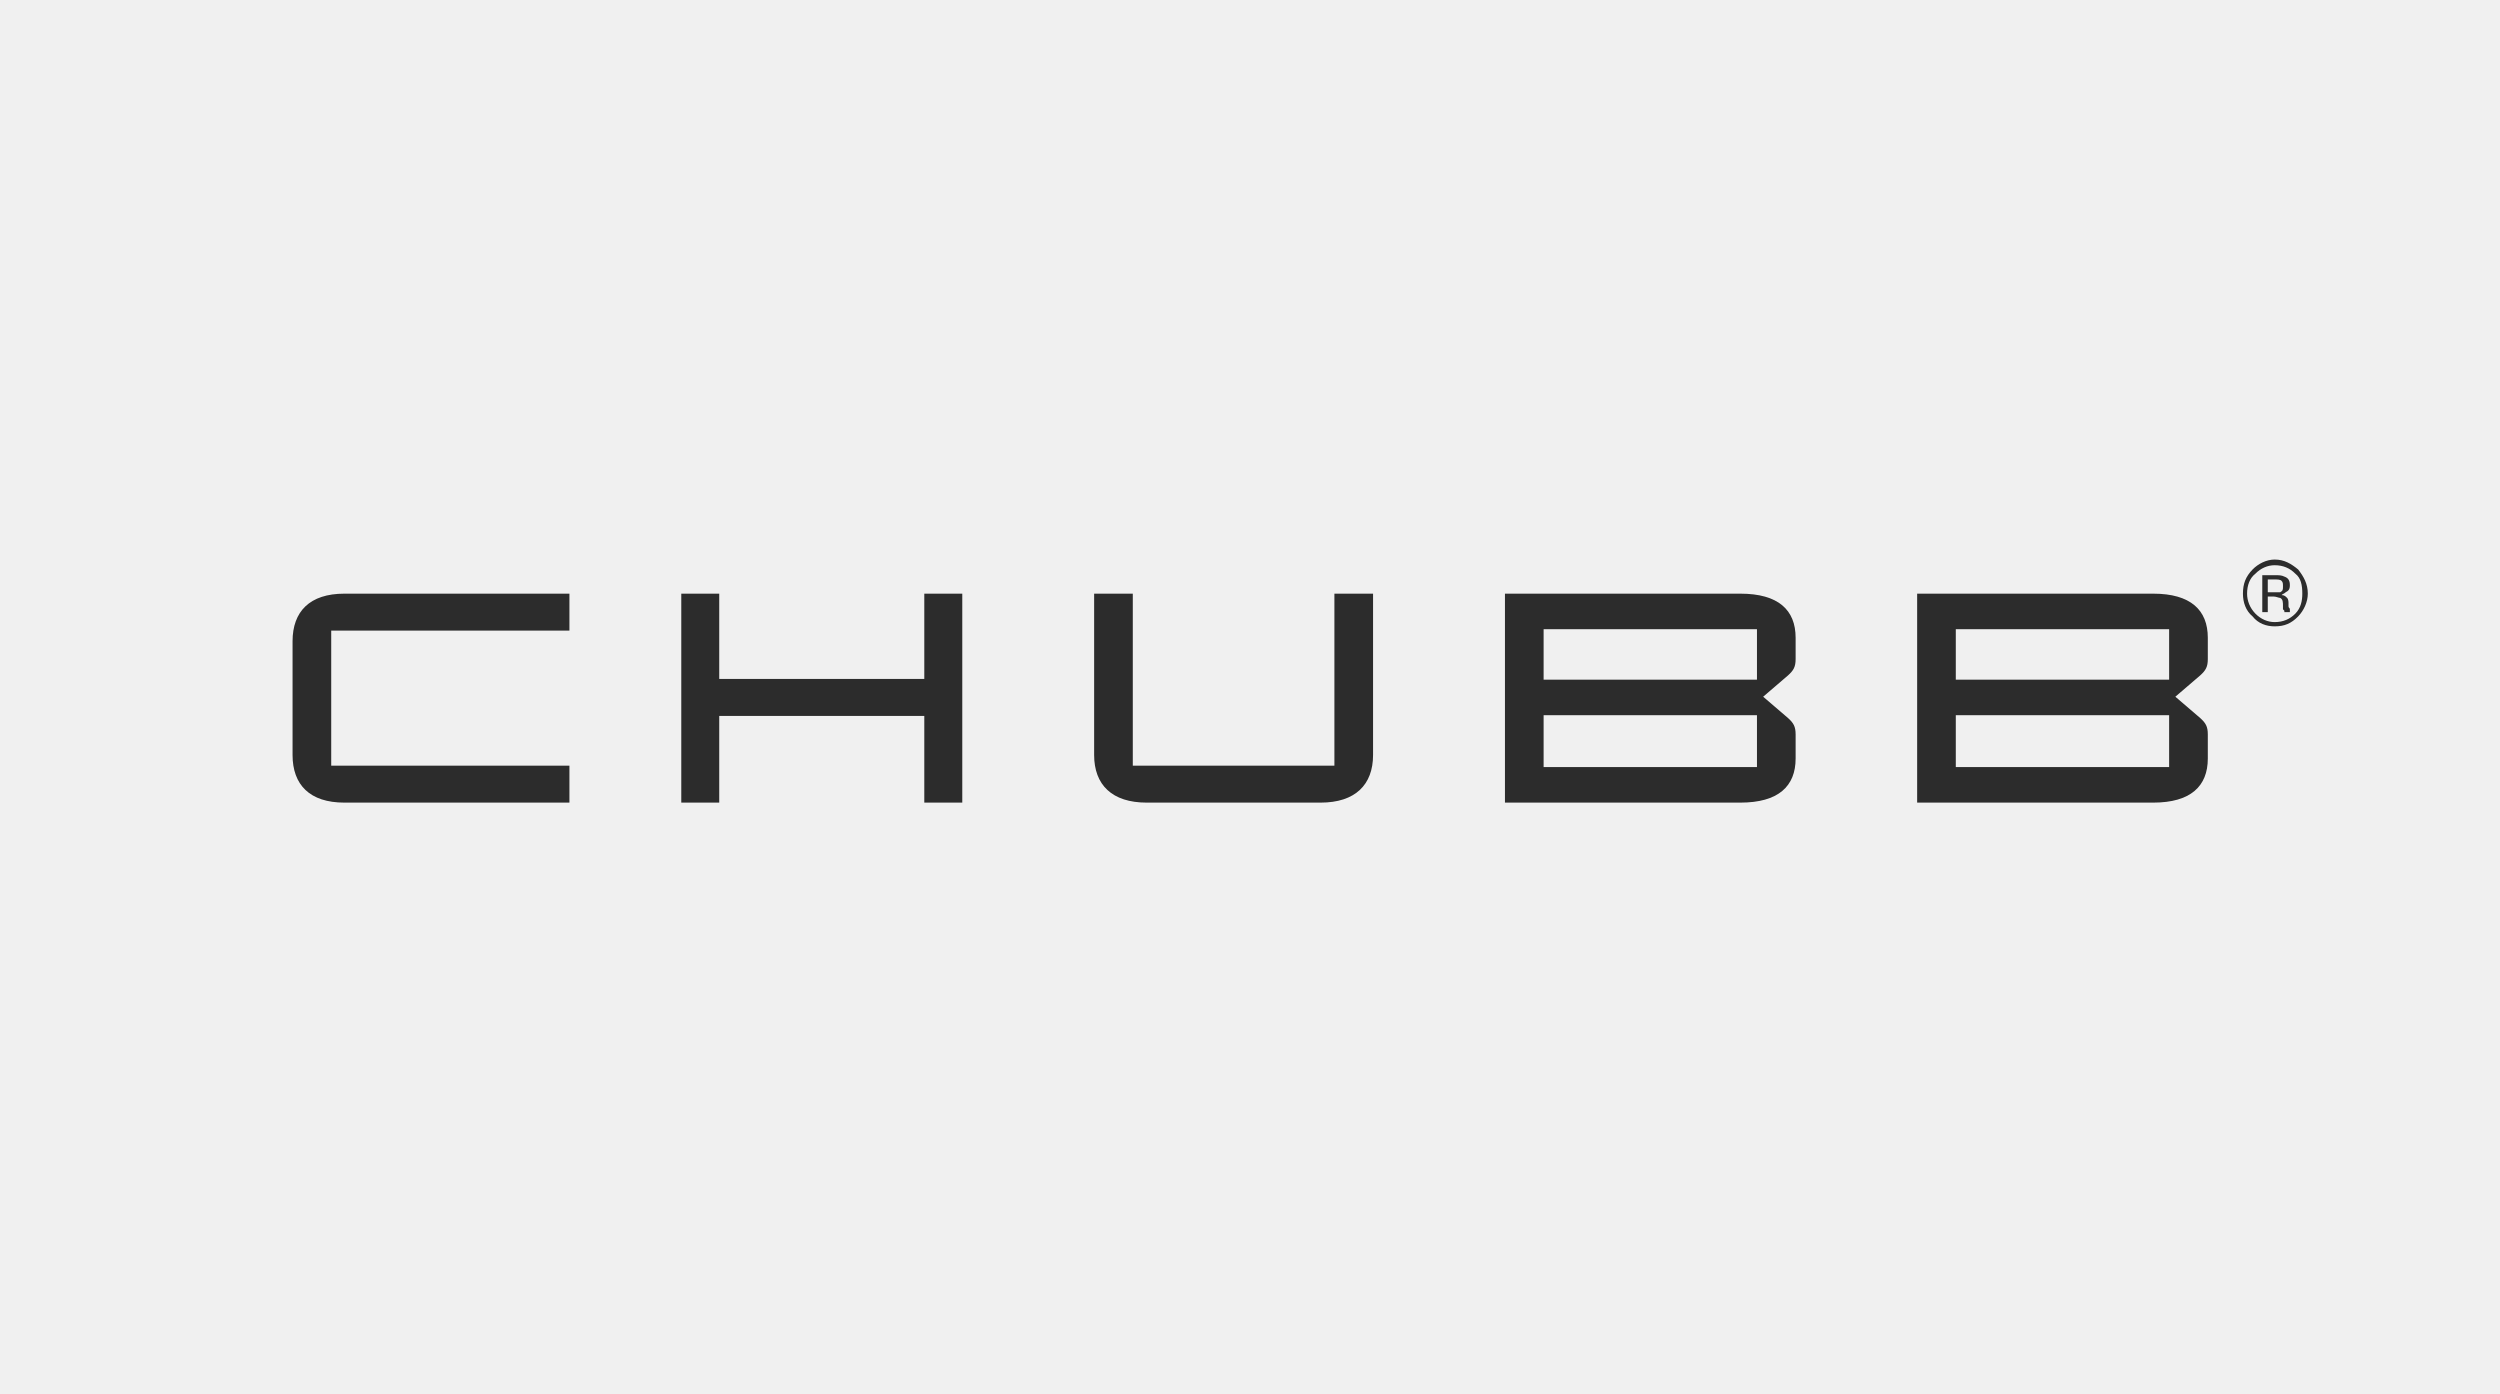
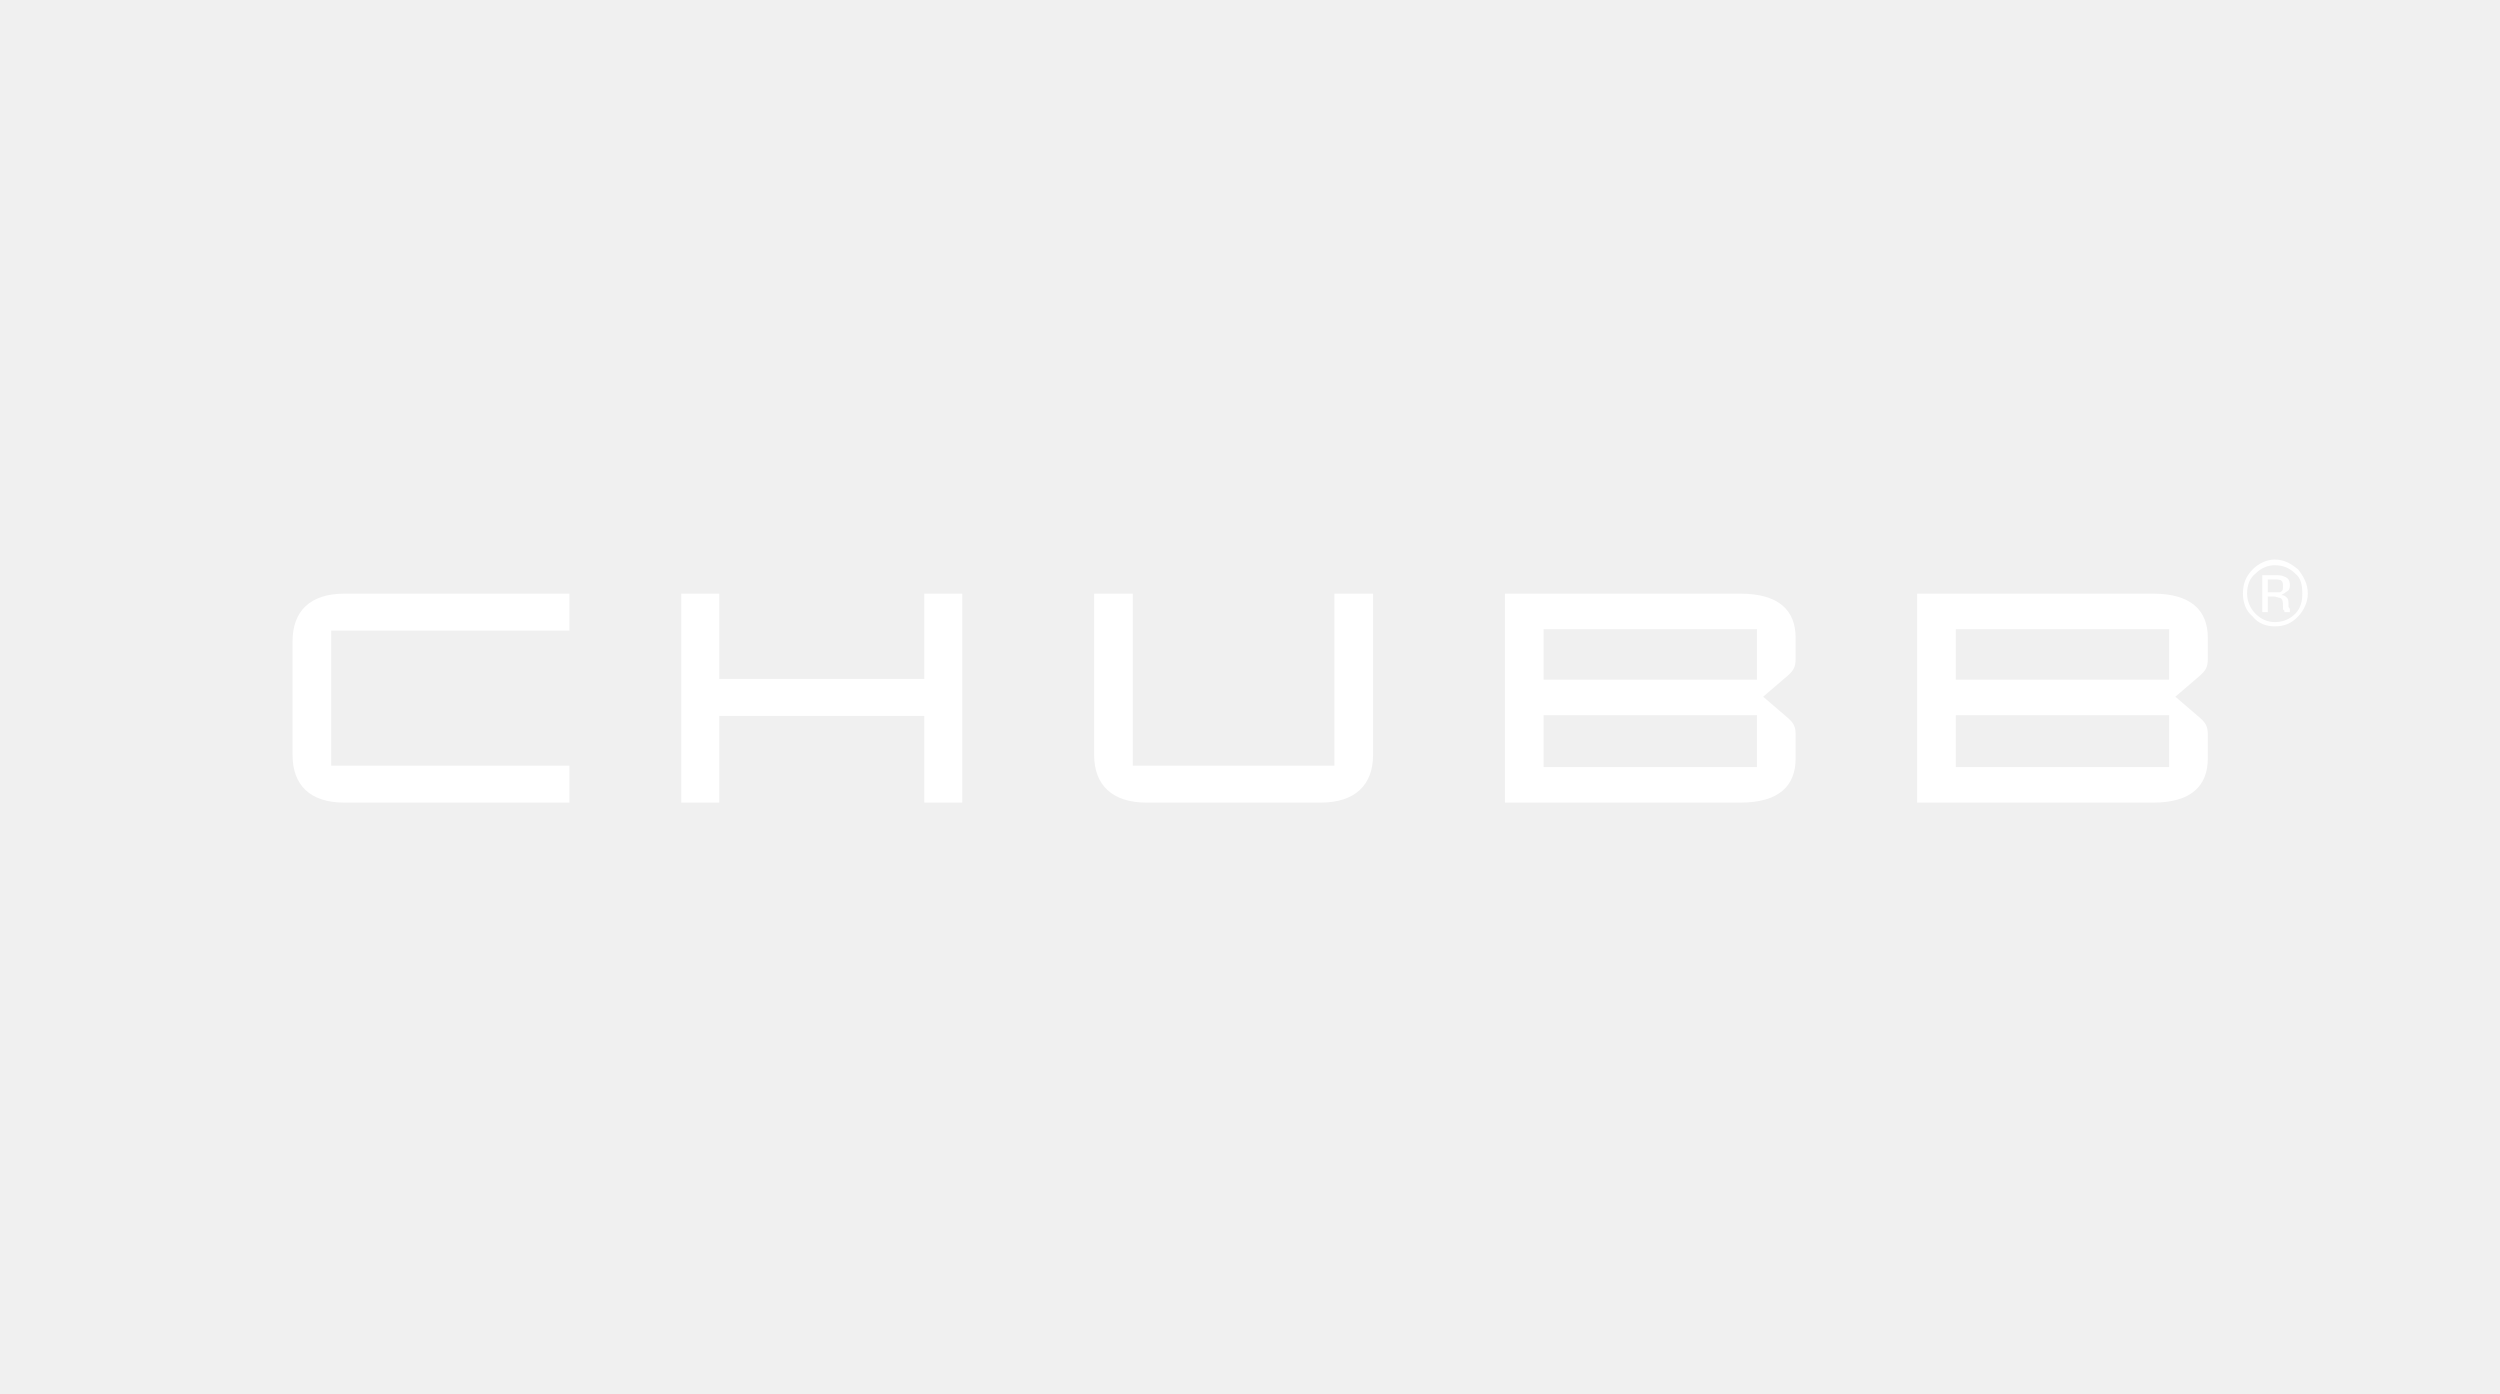
- <svg xmlns="http://www.w3.org/2000/svg" width="470" height="262" fill="none">
-   <path fill="#2C2C2C" fill-rule="evenodd" d="M404.813 150.892c7.009 0 10.255-3.073 10.255-8.284v-4.543c0-1.47-.389-2.138-1.428-3.074l-4.674-4.008 4.674-4.009c1.039-.935 1.428-1.603 1.428-3.073v-4.008c0-5.212-3.246-8.285-10.255-8.285h-44.39v39.284h44.39Zm2.983-6.681H367.69v-9.754h40.106v9.754Zm0-25.922H367.69v9.487h40.106v-9.487ZM327.19 150.892c7.141 0 10.387-3.073 10.387-8.284v-4.543c0-1.47-.39-2.138-1.428-3.074l-4.675-4.008 4.675-4.009c1.038-.935 1.428-1.603 1.428-3.073v-4.008c0-5.212-3.246-8.285-10.387-8.285h-44.259v39.284h44.259Zm3.119-6.681h-40.11v-9.754h40.11v9.754Zm0-25.922h-40.11v9.487h40.11v-9.487Z" clip-rule="evenodd" />
-   <path fill="#2C2C2C" d="M250.868 111.608v32.336h-37.902v-32.336h-7.268v30.331c0 5.613 3.373 8.953 9.866 8.953h32.711c6.488 0 9.861-3.34 9.861-8.953v-30.331h-7.268ZM135.216 127.642v-16.034h-7.136v39.284h7.136V134.59h38.551v16.302h7.141v-39.284h-7.141v16.034h-38.551ZM107.052 118.556v-6.948H64.735c-6.49 0-9.735 3.341-9.735 8.952v21.379c0 5.613 3.245 8.953 9.735 8.953h42.317v-6.948H62.269v-25.388h44.783ZM432.054 115.884c-1.297 1.336-2.593 1.871-4.416 1.871-1.559 0-3.11-.535-4.152-1.871-1.297-1.069-1.814-2.673-1.814-4.276 0-1.871.517-3.208 1.814-4.544 1.042-1.069 2.593-1.87 4.152-1.87 1.823 0 3.119.801 4.416 1.87 1.034 1.336 1.814 2.673 1.814 4.544 0 1.603-.78 3.207-1.814 4.276Zm-8.052-8.018c-1.033.802-1.55 2.138-1.55 3.742 0 1.335.517 2.672 1.55 3.741 1.043 1.069 2.34 1.604 3.636 1.604 1.56 0 2.857-.535 3.899-1.604 1.034-1.069 1.297-2.406 1.297-3.741 0-1.604-.263-2.94-1.297-3.742-1.042-1.069-2.339-1.604-3.899-1.604-1.296 0-2.593.535-3.636 1.604Zm3.636.267c.78 0 1.297 0 1.823.267.779.268 1.034.802 1.034 1.603 0 .802-.255 1.069-.78 1.337-.254.267-.517.267-.78.534.526 0 .78.268 1.043.535.263.267.263.802.263 1.069v.535c0 .267.254.267.254.534v.534h-1.034v-.266l-.263-.268v-.534c0-.802 0-1.337-.517-1.604-.263 0-.78-.267-1.297-.267h-1.042v2.94h-1.034v-6.949h2.33Zm1.297 1.069c-.254-.267-.78-.267-1.551-.267h-1.042v2.406h2.339c.517-.268.517-.535.517-1.069 0-.535 0-.802-.263-1.07Z" />
+ <svg xmlns="http://www.w3.org/2000/svg" width="470" height="262" viewBox="0 0 470 262" fill="none">
+   <path fill-rule="evenodd" clip-rule="evenodd" d="M404.813 150.892C411.822 150.892 415.068 147.819 415.068 142.608V138.065C415.068 136.595 414.679 135.927 413.64 134.991L408.966 130.983C413.64 126.974 413.64 126.974 413.64 126.974C414.679 126.039 415.068 125.371 415.068 123.901V119.893C415.068 114.681 411.822 111.608 404.813 111.608H360.423V150.892H404.813ZM407.796 144.211H367.69V134.457H407.796V144.211ZM407.796 118.289H367.69V127.776H407.796V118.289Z" fill="white" />
+   <path fill-rule="evenodd" clip-rule="evenodd" d="M327.19 150.892C334.331 150.892 337.577 147.819 337.577 142.608V138.065C337.577 136.595 337.187 135.927 336.149 134.991L331.474 130.983C336.149 126.974 336.149 126.974 336.149 126.974C337.187 126.039 337.577 125.371 337.577 123.901V119.893C337.577 114.681 334.331 111.608 327.19 111.608H282.931V150.892H327.19ZM330.309 144.211H290.199V134.457H330.309V144.211ZM330.309 118.289H290.199V127.776H330.309V118.289Z" fill="white" />
+   <path d="M250.868 111.608C250.868 143.944 250.868 143.944 250.868 143.944C212.966 143.944 212.966 143.944 212.966 143.944C212.966 111.608 212.966 111.608 212.966 111.608C205.698 111.608 205.698 111.608 205.698 111.608C205.698 141.939 205.698 141.939 205.698 141.939C205.698 147.552 209.071 150.892 215.564 150.892C248.275 150.892 248.275 150.892 248.275 150.892C254.763 150.892 258.136 147.552 258.136 141.939C258.136 111.608 258.136 111.608 258.136 111.608H250.868Z" fill="white" />
+   <path d="M135.216 127.642C135.216 111.608 135.216 111.608 135.216 111.608C128.08 111.608 128.08 111.608 128.08 111.608C128.08 150.892 128.08 150.892 128.08 150.892C135.216 150.892 135.216 150.892 135.216 150.892C135.216 134.59 135.216 134.59 135.216 134.59C173.767 134.59 173.767 134.59 173.767 134.59C173.767 150.892 173.767 150.892 173.767 150.892C180.908 150.892 180.908 150.892 180.908 150.892C180.908 111.608 180.908 111.608 180.908 111.608C173.767 111.608 173.767 111.608 173.767 111.608C173.767 127.642 173.767 127.642 173.767 127.642H135.216Z" fill="white" />
+   <path d="M107.052 118.556C107.052 111.608 107.052 111.608 107.052 111.608C64.735 111.608 64.735 111.608 64.735 111.608C58.245 111.608 55 114.949 55 120.56C55 141.939 55 141.939 55 141.939C55 147.552 58.245 150.892 64.735 150.892C107.052 150.892 107.052 150.892 107.052 150.892C107.052 143.944 107.052 143.944 107.052 143.944C62.269 143.944 62.269 143.944 62.269 143.944C62.269 118.556 62.269 118.556 62.269 118.556H107.052Z" fill="white" />
+   <path d="M432.054 115.884C430.757 117.22 429.461 117.755 427.638 117.755C426.079 117.755 424.528 117.22 423.486 115.884C422.189 114.815 421.672 113.211 421.672 111.608C421.672 109.737 422.189 108.4 423.486 107.064C424.528 105.995 426.079 105.194 427.638 105.194C429.461 105.194 430.757 105.995 432.054 107.064C433.088 108.4 433.868 109.737 433.868 111.608C433.868 113.211 433.088 114.815 432.054 115.884ZM424.002 107.866C422.969 108.668 422.452 110.004 422.452 111.608C422.452 112.943 422.969 114.28 424.002 115.349C425.045 116.418 426.342 116.953 427.638 116.953C429.198 116.953 430.495 116.418 431.537 115.349C432.571 114.28 432.834 112.943 432.834 111.608C432.834 110.004 432.571 108.668 431.537 107.866C430.495 106.797 429.198 106.262 427.638 106.262C426.342 106.262 425.045 106.797 424.002 107.866ZM427.638 108.133C428.418 108.133 428.935 108.133 429.461 108.4C430.24 108.668 430.495 109.202 430.495 110.003C430.495 110.805 430.24 111.072 429.715 111.34C429.461 111.607 429.198 111.607 428.935 111.874C429.461 111.874 429.715 112.142 429.978 112.409C430.241 112.676 430.241 113.211 430.241 113.478C430.241 114.013 430.241 114.013 430.241 114.013C430.241 114.28 430.495 114.28 430.495 114.547C430.495 114.815 430.495 114.815 430.495 114.815C430.495 115.081 430.495 115.081 430.495 115.081C429.461 115.081 429.461 115.081 429.461 115.081C429.461 114.815 429.461 114.815 429.461 114.815C429.198 114.547 429.198 114.547 429.198 114.547C429.198 114.013 429.198 114.013 429.198 114.013C429.198 113.211 429.198 112.676 428.681 112.409C428.418 112.409 427.901 112.142 427.384 112.142C426.342 112.142 426.342 112.142 426.342 112.142C426.342 115.082 426.342 115.082 426.342 115.082C425.308 115.082 425.308 115.082 425.308 115.082C425.308 108.133 425.308 108.133 425.308 108.133H427.638ZM428.935 109.202C428.681 108.935 428.155 108.935 427.384 108.935C426.342 108.935 426.342 108.935 426.342 108.935C426.342 111.341 426.342 111.341 426.342 111.341C427.638 111.341 427.638 111.341 427.638 111.341C427.901 111.341 428.418 111.341 428.681 111.341C429.198 111.073 429.198 110.806 429.198 110.272C429.198 109.737 429.198 109.47 428.935 109.202Z" fill="white" />
</svg>
